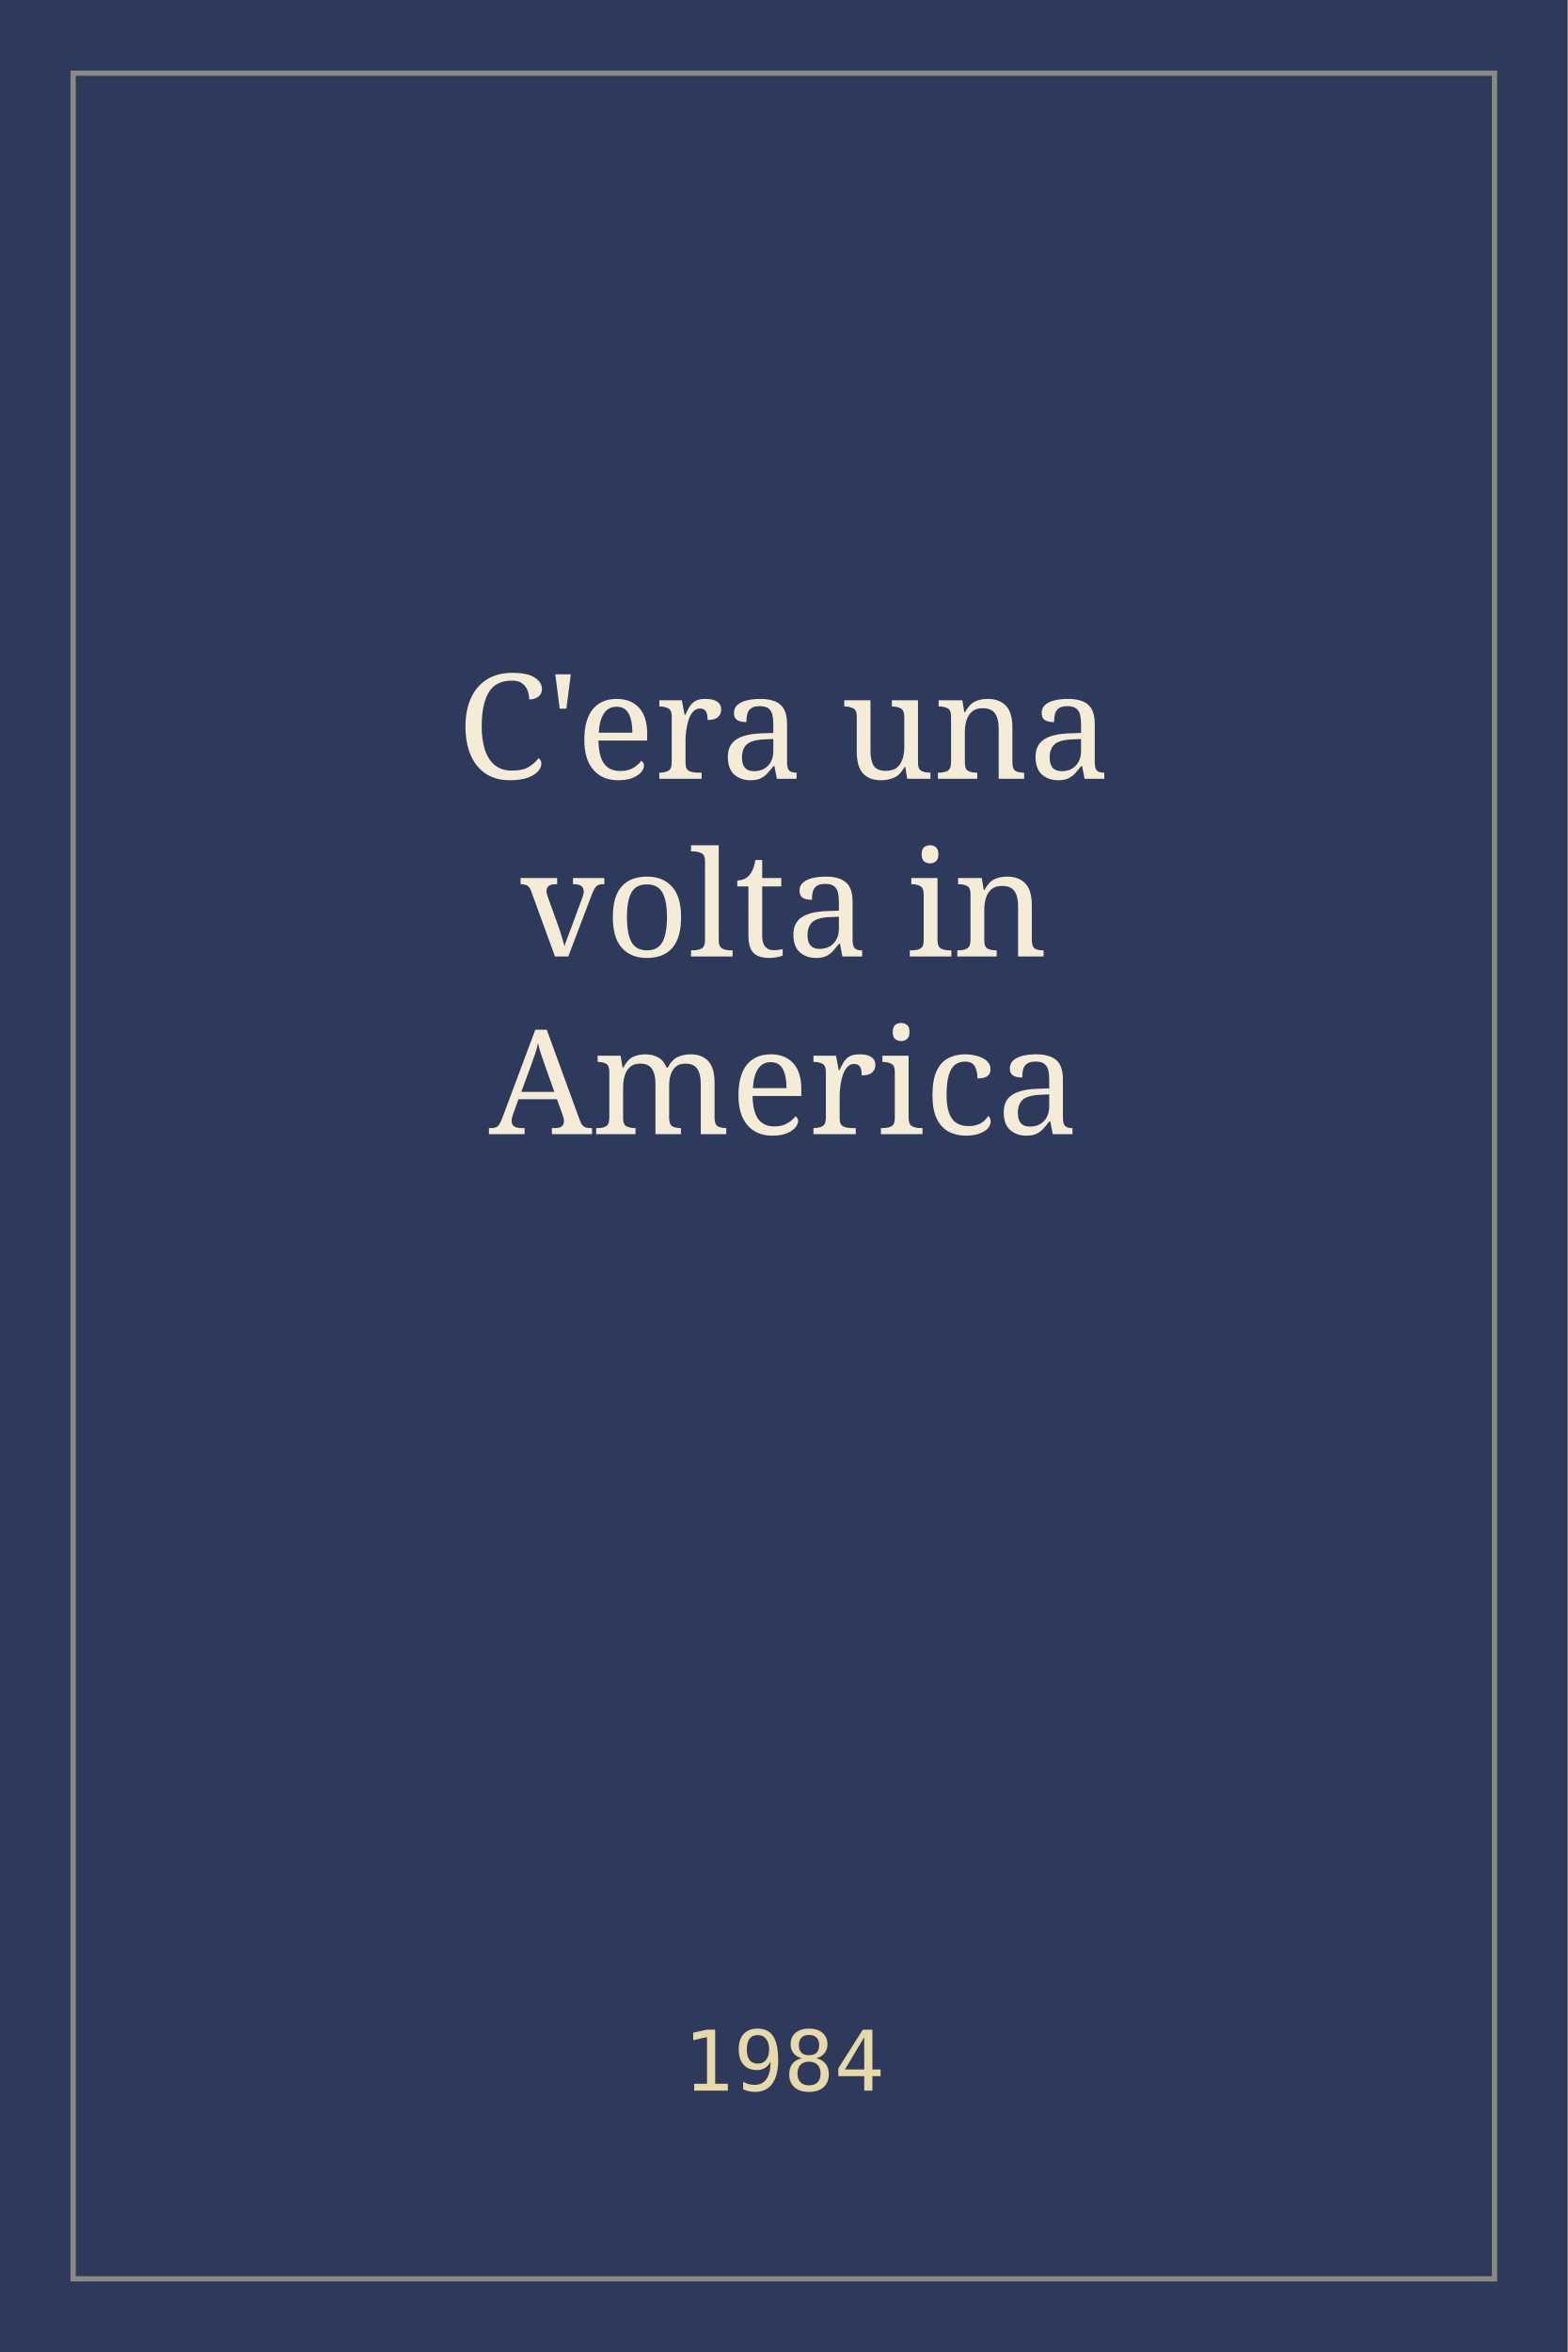
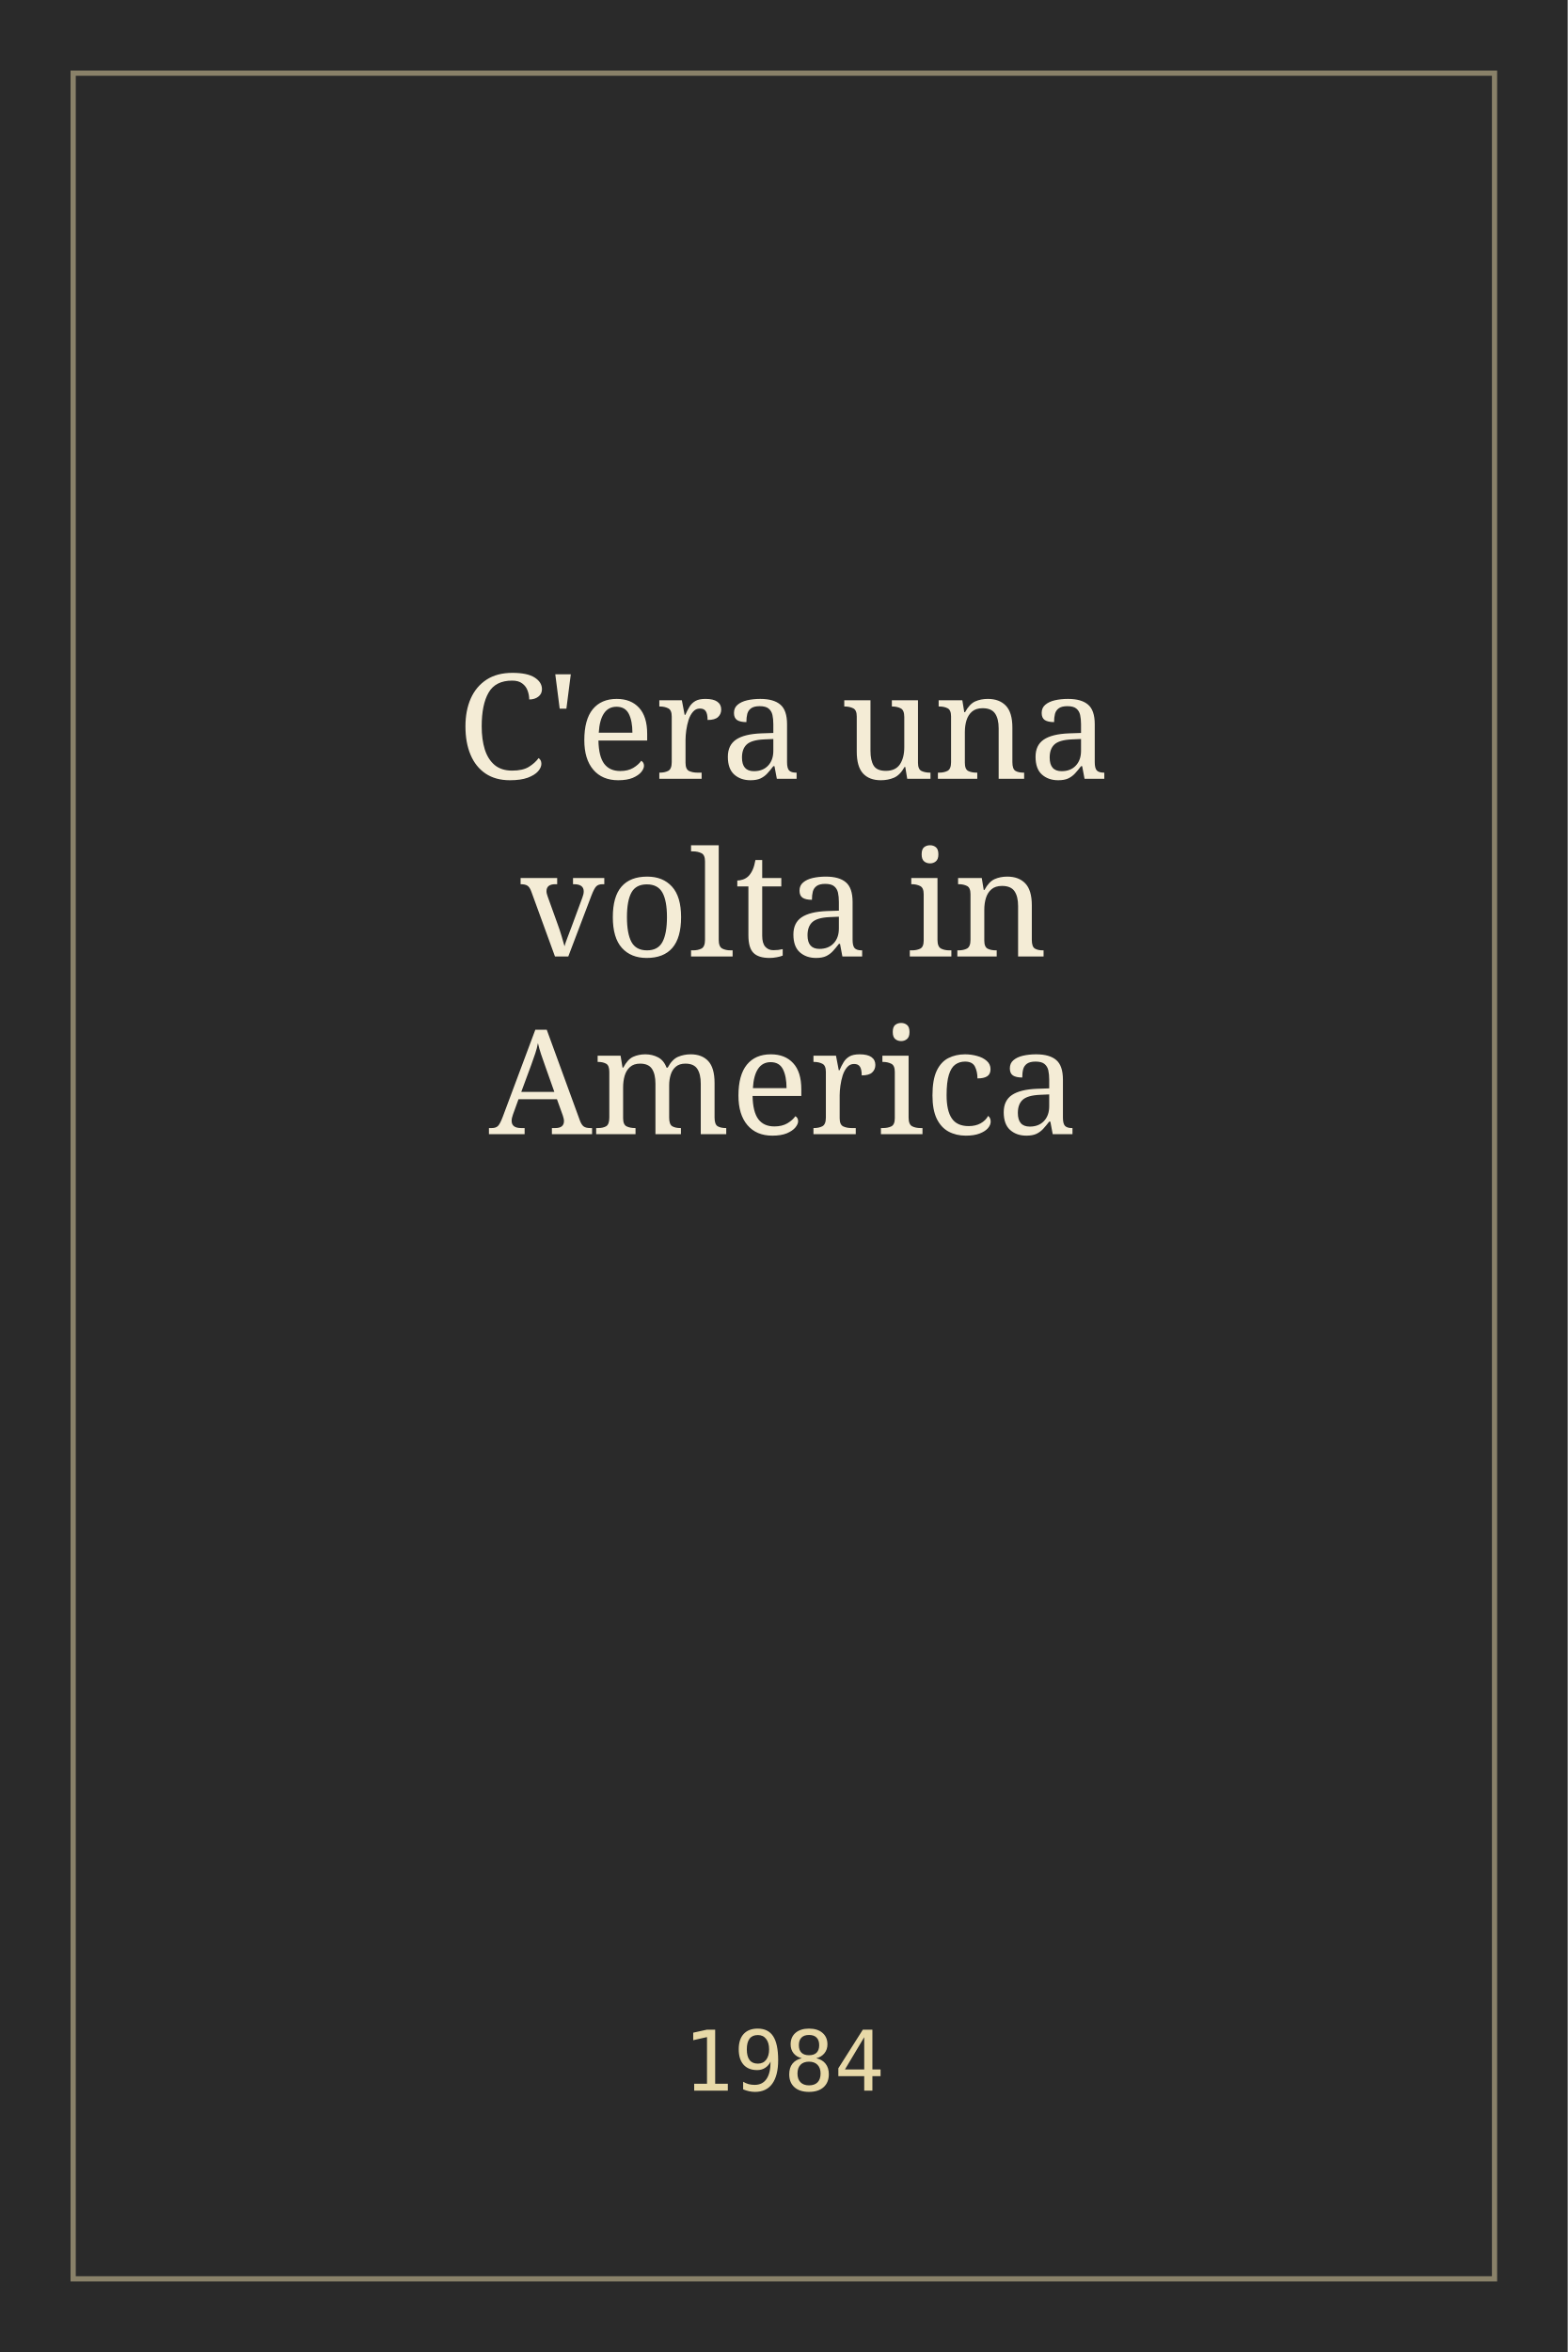
<svg xmlns="http://www.w3.org/2000/svg" viewBox="0 0 300 450">
-   <rect width="300" height="450" fill="#2d3a5c" />
+   <rect width="300" height="450" fill="#2a2a2a" />
  <rect x="14" y="14" width="272" height="422" fill="none" stroke="#e8d9a8" stroke-opacity=".5" />
  <text x="150" y="149" fill="#f4ecd6" font-family="Georgia,serif" font-size="28" text-anchor="middle">C'era una</text>
  <text x="150" y="183" fill="#f4ecd6" font-family="Georgia,serif" font-size="28" text-anchor="middle">volta in</text>
  <text x="150" y="217" fill="#f4ecd6" font-family="Georgia,serif" font-size="28" text-anchor="middle">America</text>
  <text x="150" y="400" fill="#e8d9a8" font-family="monospace" font-size="16" text-anchor="middle">1984</text>
</svg>
